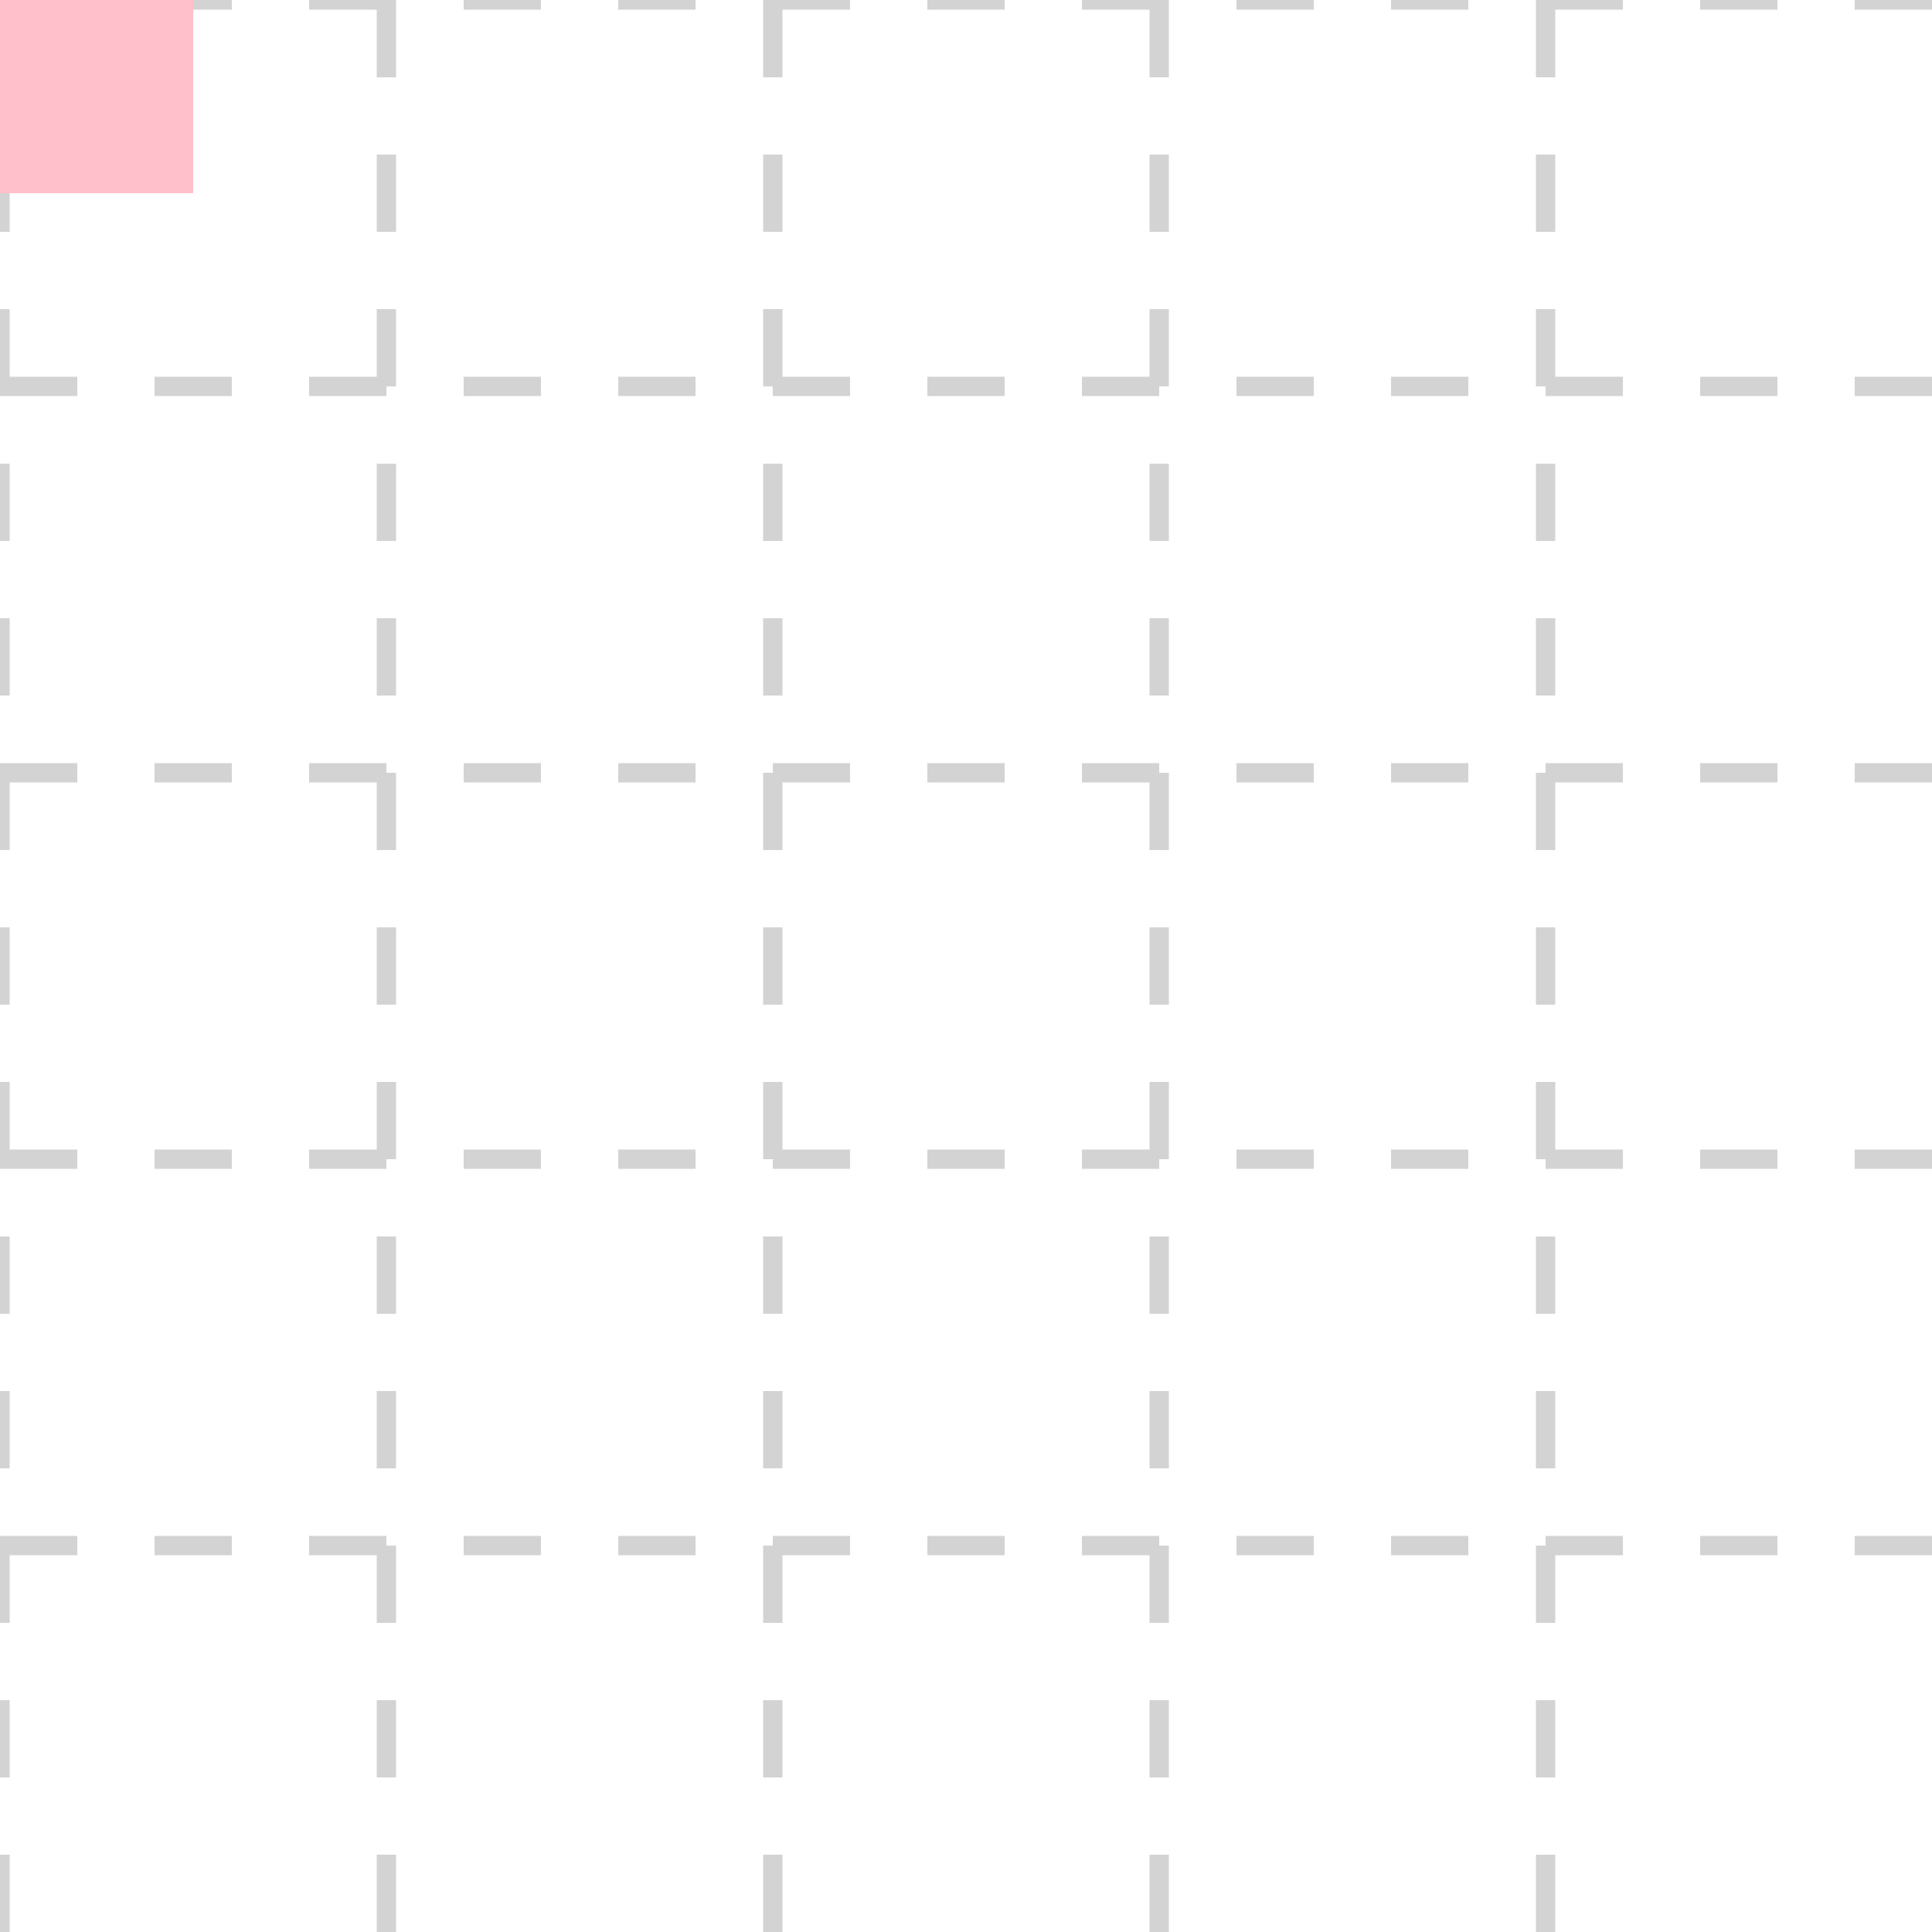
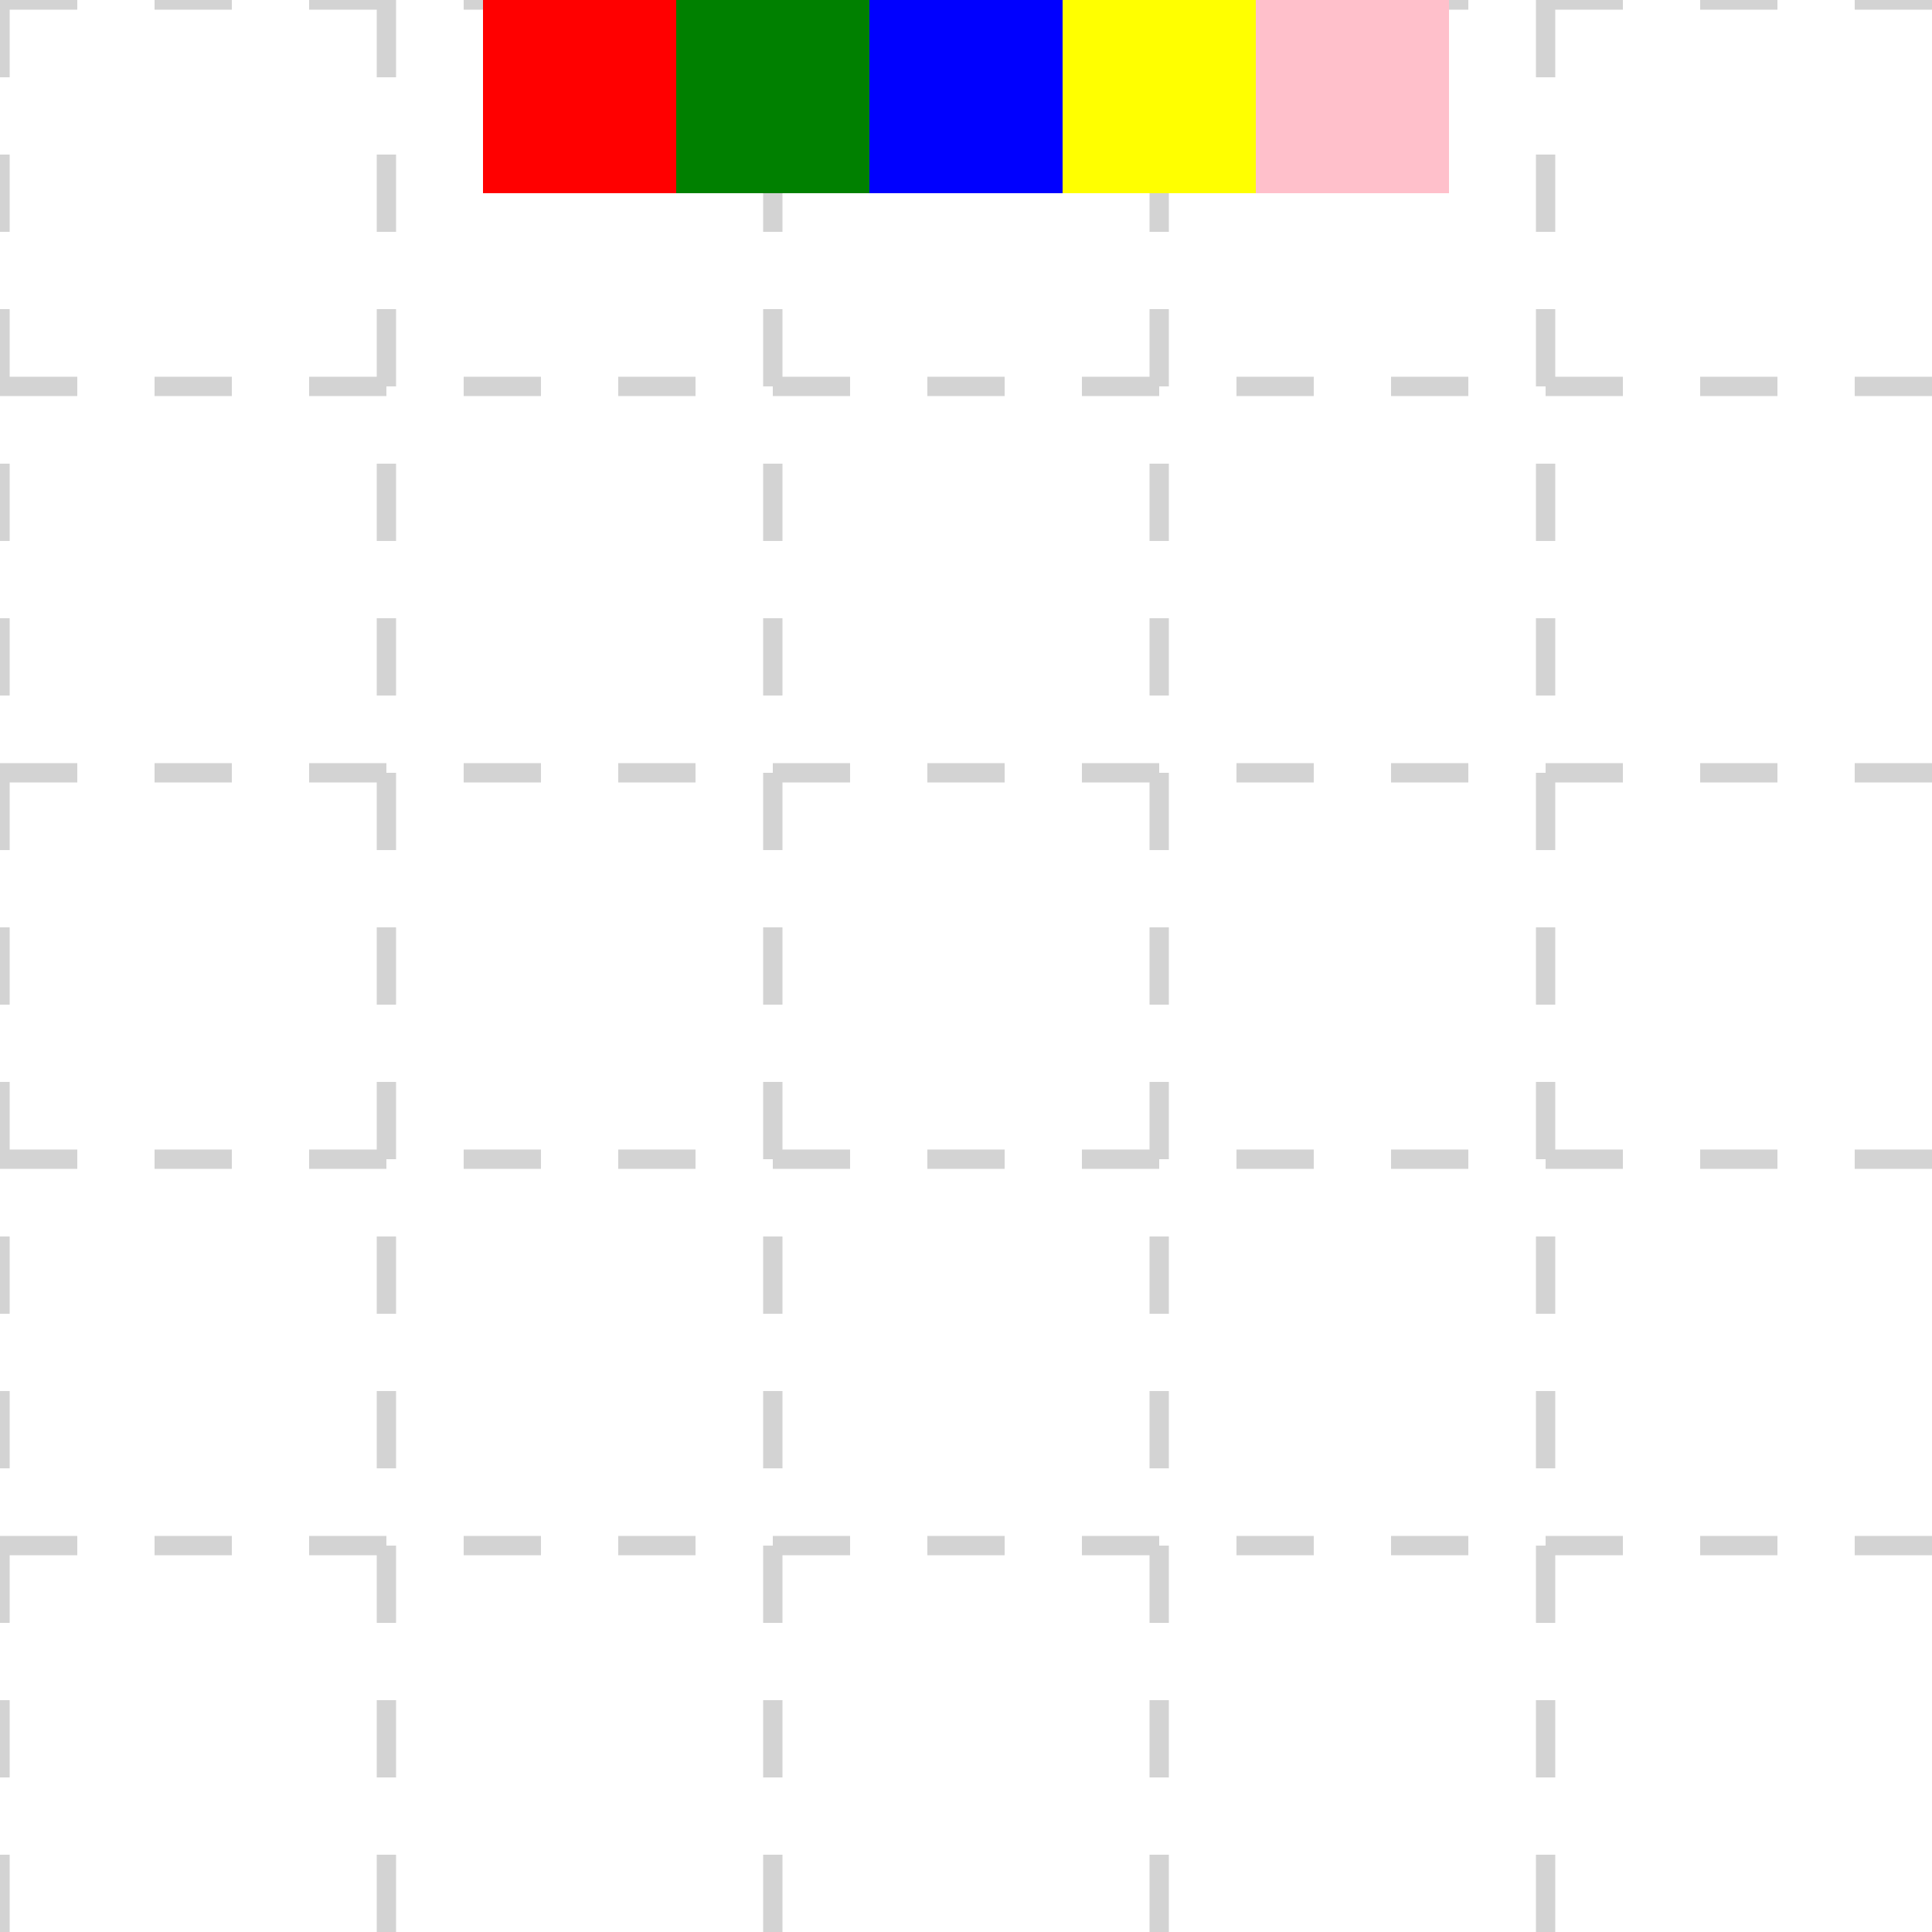
<svg xmlns="http://www.w3.org/2000/svg" width="100" height="100" color-interpolation-filters="sRGB" style="background: transparent;">
  <g>
    <g fill="none">
      <g fill="none">
        <g>
          <path width="100" height="100" fill="rgba(255,255,255,1)" d="m0 0 100 0 0 100-100 0z" />
        </g>
        <g fill="none">
          <g fill="none" class="axis-grid-group">
            <g fill="none" class="axis-grid">
              <g fill="none" class="grid-line-group">
                <g>
                  <path fill="none" stroke="rgba(211,211,211,1)" stroke-dasharray="4,4" stroke-width="1" d="m0 0 100 0" class="grid-line" />
                </g>
                <g>
                  <path fill="none" stroke="rgba(211,211,211,1)" stroke-dasharray="4,4" stroke-width="1" d="m0 20 100 0" class="grid-line" />
                </g>
                <g>
                  <path fill="none" stroke="rgba(211,211,211,1)" stroke-dasharray="4,4" stroke-width="1" d="m0 40 100 0" class="grid-line" />
                </g>
                <g>
                  <path fill="none" stroke="rgba(211,211,211,1)" stroke-dasharray="4,4" stroke-width="1" d="m0 60 100 0" class="grid-line" />
                </g>
                <g>
                  <path fill="none" stroke="rgba(211,211,211,1)" stroke-dasharray="4,4" stroke-width="1" d="m0 80 100 0" class="grid-line" />
                </g>
              </g>
              <g fill="none" class="grid-region-group" />
            </g>
          </g>
          <g fill="none" class="axis-main-group">
            <g fill="none" class="axis-line-group">
              <g>
                <line x1="0" x2="0" y1="0" y2="100" fill="none" stroke="rgba(0,0,0,1)" stroke-width="0" class="axis-line axis-line" />
              </g>
            </g>
            <g fill="none" class="axis-tick-group" />
            <g fill="none" class="axis-label-group">
              <g fill="none" class="axis-label" transform="matrix(1 0 0 1 -10 0)">
                <g transform="matrix(0 -1 1 0 0 0)">
                  <text fill="rgba(0,0,0,1)" stroke-width="1" class="axis-label-item" dominant-baseline="central" dx=".5" dy="0" font-family="sans-serif" font-size="12" font-style="normal" font-variant="normal" font-weight="normal" paint-order="stroke" style="transform:translate(0px, 0px);" text-anchor="middle">0</text>
                </g>
              </g>
              <g fill="none" class="axis-label" transform="matrix(1 0 0 1 -10 20)">
                <g transform="matrix(0 -1 1 0 0 0)">
                  <text fill="rgba(0,0,0,1)" stroke-width="1" class="axis-label-item" dominant-baseline="central" dx=".5" dy="0" font-family="sans-serif" font-size="12" font-style="normal" font-variant="normal" font-weight="normal" paint-order="stroke" style="transform:translate(0px, 0px);" text-anchor="middle">2</text>
                </g>
              </g>
              <g fill="none" class="axis-label" transform="matrix(1 0 0 1 -10 40)">
                <g transform="matrix(0 -1 1 0 0 0)">
                  <text fill="rgba(0,0,0,1)" stroke-width="1" class="axis-label-item" dominant-baseline="central" dx=".5" dy="0" font-family="sans-serif" font-size="12" font-style="normal" font-variant="normal" font-weight="normal" paint-order="stroke" style="transform:translate(0px, 0px);" text-anchor="middle">4</text>
                </g>
              </g>
              <g fill="none" class="axis-label" transform="matrix(1 0 0 1 -10 60)">
                <g transform="matrix(0 -1 1 0 0 0)">
                  <text fill="rgba(0,0,0,1)" stroke-width="1" class="axis-label-item" dominant-baseline="central" dx=".5" dy="0" font-family="sans-serif" font-size="12" font-style="normal" font-variant="normal" font-weight="normal" paint-order="stroke" style="transform:translate(0px, 0px);" text-anchor="middle">6</text>
                </g>
              </g>
              <g fill="none" class="axis-label" transform="matrix(1 0 0 1 -10 80)">
                <g transform="matrix(0 -1 1 0 0 0)">
                  <text fill="rgba(0,0,0,1)" stroke-width="1" class="axis-label-item" dominant-baseline="central" dx=".5" dy="0" font-family="sans-serif" font-size="12" font-style="normal" font-variant="normal" font-weight="normal" paint-order="stroke" style="transform:translate(0px, 0px);" text-anchor="middle">8</text>
                </g>
              </g>
            </g>
          </g>
          <g fill="none" class="axis-title-group" />
        </g>
        <g fill="none">
          <g fill="none" class="axis-grid-group">
            <g fill="none" class="axis-grid">
              <g fill="none" class="grid-line-group">
                <g>
                  <path fill="none" stroke="rgba(211,211,211,1)" stroke-dasharray="4,4" stroke-width="1" d="m0 0 0 100" class="grid-line" />
                </g>
                <g>
                  <path fill="none" stroke="rgba(211,211,211,1)" stroke-dasharray="4,4" stroke-width="1" d="m20 0 0 100" class="grid-line" />
                </g>
                <g>
                  <path fill="none" stroke="rgba(211,211,211,1)" stroke-dasharray="4,4" stroke-width="1" d="m40 0 0 100" class="grid-line" />
                </g>
                <g>
                  <path fill="none" stroke="rgba(211,211,211,1)" stroke-dasharray="4,4" stroke-width="1" d="m60 0 0 100" class="grid-line" />
                </g>
                <g>
                  <path fill="none" stroke="rgba(211,211,211,1)" stroke-dasharray="4,4" stroke-width="1" d="m80 0 0 100" class="grid-line" />
                </g>
              </g>
              <g fill="none" class="grid-region-group" />
            </g>
          </g>
          <g fill="none" class="axis-main-group">
            <g fill="none" class="axis-line-group">
              <g>
                <line x1="0" x2="100" y1="0" y2="0" fill="none" stroke="rgba(0,0,0,1)" stroke-width="0" class="axis-line axis-line" />
              </g>
            </g>
            <g fill="none" class="axis-tick-group" />
            <g fill="none" class="axis-label-group">
              <g fill="none" class="axis-label" transform="matrix(1 0 0 1 0 -10)">
                <g>
                  <text fill="rgba(0,0,0,1)" stroke-width="1" class="axis-label-item" dominant-baseline="central" dx=".5" dy="-11.5" font-family="sans-serif" font-size="12" font-style="normal" font-variant="normal" font-weight="normal" paint-order="stroke" style="transform:translate(0px, 0px);" text-anchor="middle">0</text>
                </g>
              </g>
              <g fill="none" class="axis-label" transform="matrix(1 0 0 1 20 -10)">
                <g>
                  <text fill="rgba(0,0,0,1)" stroke-width="1" class="axis-label-item" dominant-baseline="central" dx=".5" dy="-11.5" font-family="sans-serif" font-size="12" font-style="normal" font-variant="normal" font-weight="normal" paint-order="stroke" style="transform:translate(0px, 0px);" text-anchor="middle">2</text>
                </g>
              </g>
              <g fill="none" class="axis-label" transform="matrix(1 0 0 1 40 -10)">
                <g>
                  <text fill="rgba(0,0,0,1)" stroke-width="1" class="axis-label-item" dominant-baseline="central" dx=".5" dy="-11.5" font-family="sans-serif" font-size="12" font-style="normal" font-variant="normal" font-weight="normal" paint-order="stroke" style="transform:translate(0px, 0px);" text-anchor="middle">4</text>
                </g>
              </g>
              <g fill="none" class="axis-label" transform="matrix(1 0 0 1 60 -10)">
                <g>
                  <text fill="rgba(0,0,0,1)" stroke-width="1" class="axis-label-item" dominant-baseline="central" dx=".5" dy="-11.5" font-family="sans-serif" font-size="12" font-style="normal" font-variant="normal" font-weight="normal" paint-order="stroke" style="transform:translate(0px, 0px);" text-anchor="middle">6</text>
                </g>
              </g>
              <g fill="none" class="axis-label" transform="matrix(1 0 0 1 80 -10)">
                <g>
                  <text fill="rgba(0,0,0,1)" stroke-width="1" class="axis-label-item" dominant-baseline="central" dx=".5" dy="-11.5" font-family="sans-serif" font-size="12" font-style="normal" font-variant="normal" font-weight="normal" paint-order="stroke" style="transform:translate(0px, 0px);" text-anchor="middle">8</text>
                </g>
              </g>
            </g>
          </g>
          <g fill="none" class="axis-title-group" />
        </g>
        <g fill="none">
-           <g>
+           <g transform="matrix(1 0 0 1 25 0)">
            <path width="10" height="10" fill="rgba(255,0,0,1)" d="m0 0 10 0 0 10-10 0z" />
          </g>
-           <g>
+           <g transform="matrix(1 0 0 1 35 0)">
            <path width="10" height="10" fill="rgba(0,128,0,1)" d="m0 0 10 0 0 10-10 0z" />
          </g>
-           <g>
+           <g transform="matrix(1 0 0 1 45 0)">
            <path width="10" height="10" fill="rgba(0,0,255,1)" d="m0 0 10 0 0 10-10 0z" />
          </g>
-           <g>
+           <g transform="matrix(1 0 0 1 55 0)">
            <path width="10" height="10" fill="rgba(255,255,0,1)" d="m0 0 10 0 0 10-10 0z" />
          </g>
-           <g>
+           <g transform="matrix(1 0 0 1 65 0)">
            <path width="10" height="10" fill="rgba(255,192,203,1)" d="m0 0 10 0 0 10-10 0z" />
          </g>
        </g>
      </g>
    </g>
  </g>
</svg>
